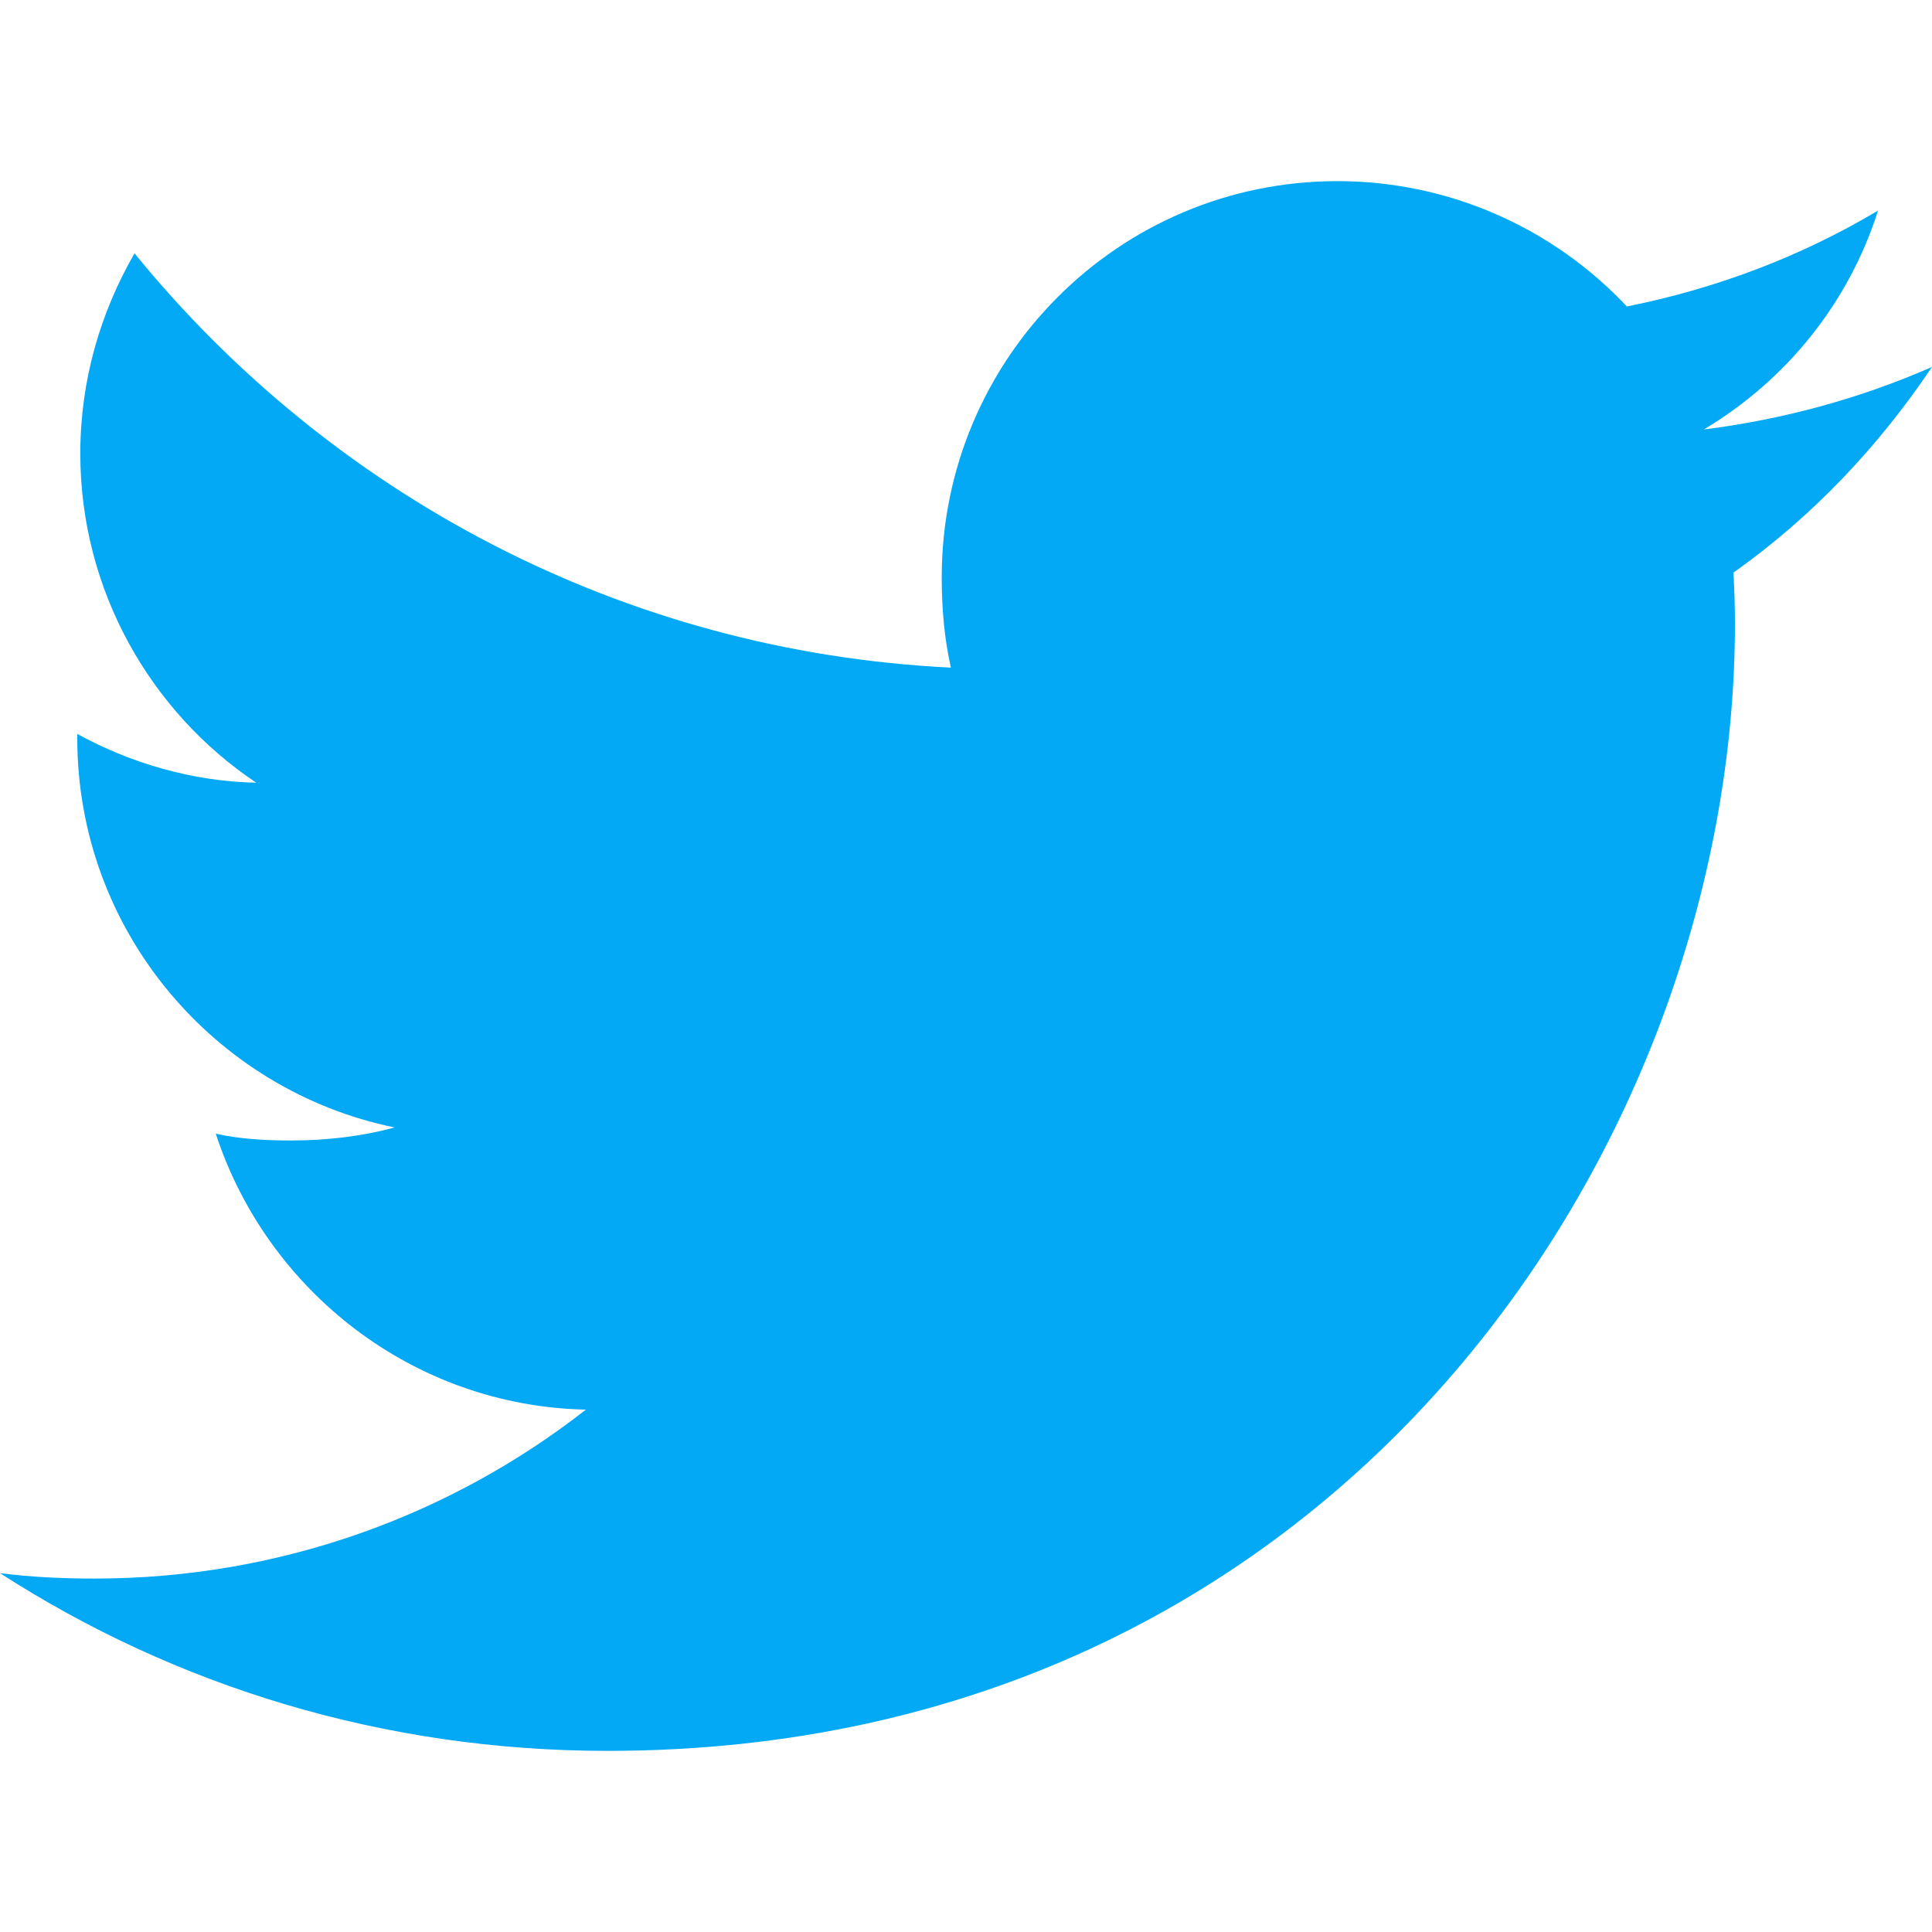
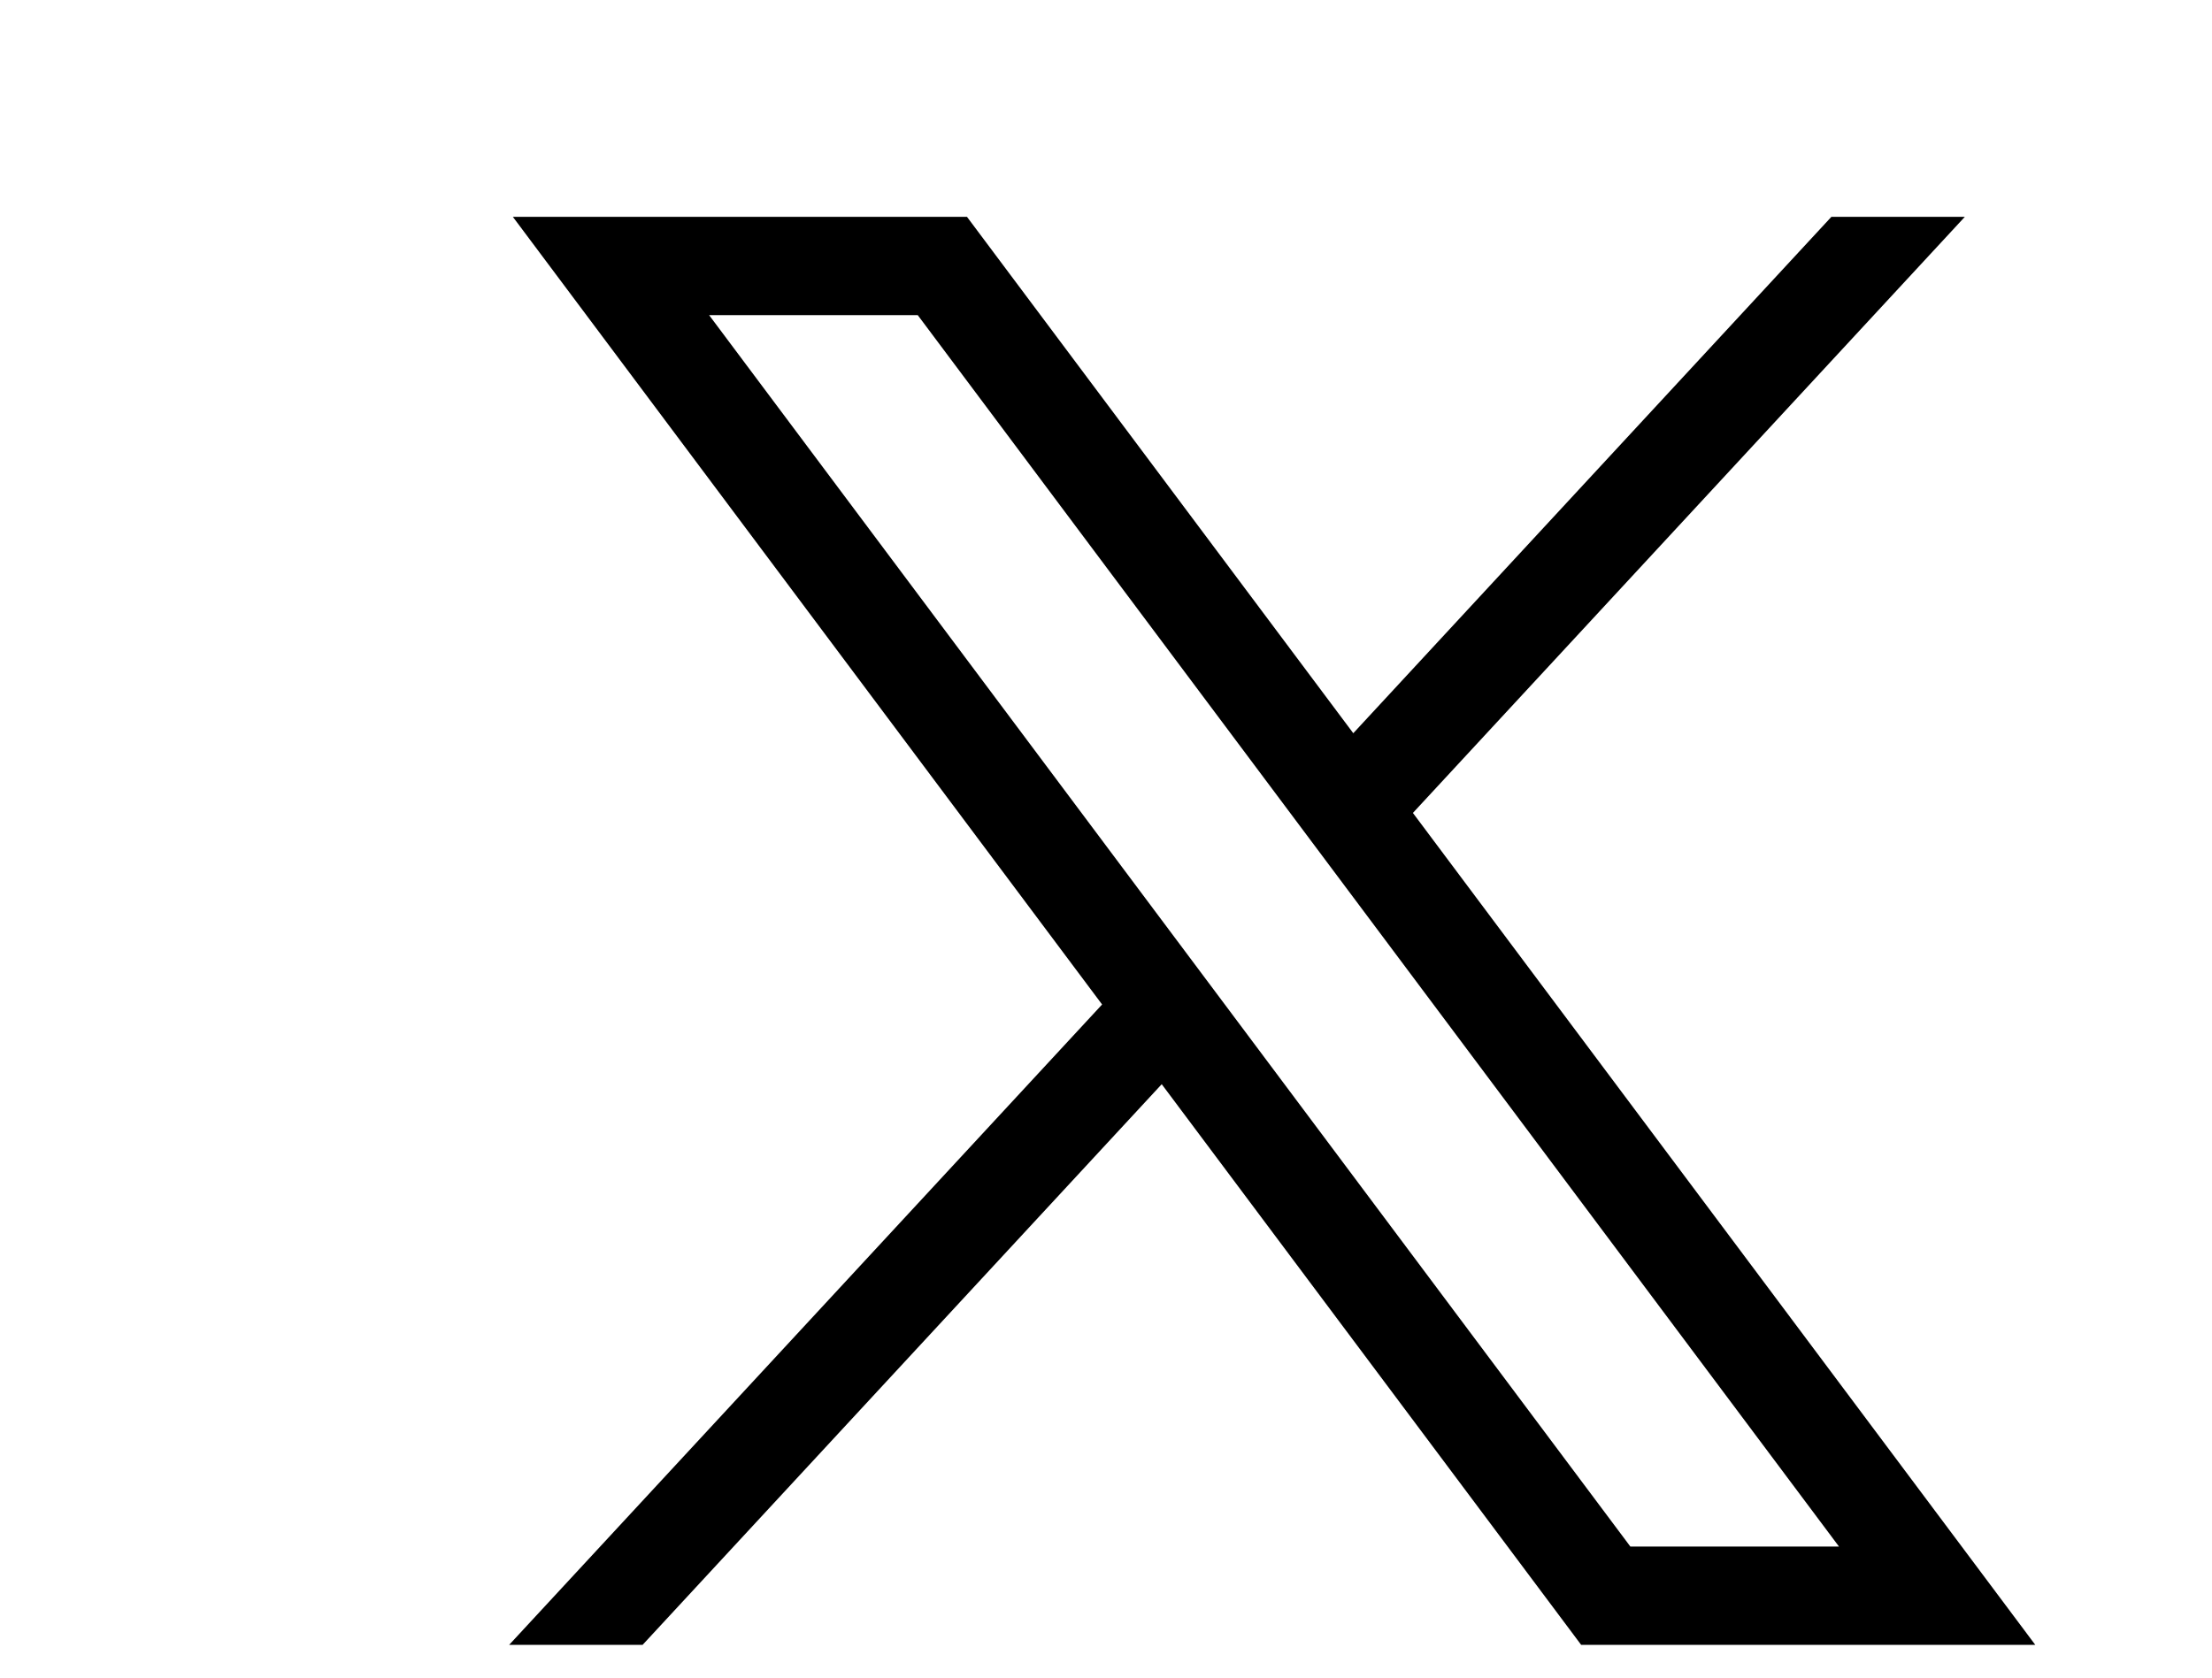
- <svg xmlns="http://www.w3.org/2000/svg" id="Capa_1" x="0" y="0" version="1.1" viewBox="0 0 512 512" xml:space="preserve" style="enable-background:new 0 0 512 512">
-   <path style="fill:#03a9f4" d="M512,97.248c-19.04,8.352-39.328,13.888-60.48,16.576c21.76-12.992,38.368-33.408,46.176-58.016 c-20.288,12.096-42.688,20.64-66.56,25.408C411.872,60.704,384.416,48,354.464,48c-58.112,0-104.896,47.168-104.896,104.992 c0,8.32,0.704,16.32,2.432,23.936c-87.264-4.256-164.48-46.08-216.352-109.792c-9.056,15.712-14.368,33.696-14.368,53.056 c0,36.352,18.72,68.576,46.624,87.232c-16.864-0.32-33.408-5.216-47.424-12.928c0,0.32,0,0.736,0,1.152 c0,51.008,36.384,93.376,84.096,103.136c-8.544,2.336-17.856,3.456-27.52,3.456c-6.72,0-13.504-0.384-19.872-1.792 c13.6,41.568,52.192,72.128,98.08,73.12c-35.712,27.936-81.056,44.768-130.144,44.768c-8.608,0-16.864-0.384-25.12-1.44 C46.496,446.88,101.6,464,161.024,464c193.152,0,298.752-160,298.752-298.688c0-4.64-0.16-9.12-0.384-13.568 C480.224,136.96,497.728,118.496,512,97.248z" />
+ <svg xmlns="http://www.w3.org/2000/svg" viewBox="0 0 1450.56 1100.19" style="enable-background:new 0 0 1668.56 1221.19" xml:space="preserve">
+   <path d="m336.33 142.251 386.39 516.64-388.83 420.05h87.51l340.42-367.76 275.05 367.76h297.8l-408.13-545.7 361.92-390.99h-87.51l-313.51 338.7-253.31-338.7h-297.8zm128.69 64.46h136.81l604.13 807.76h-136.81l-604.13-807.76z" />
</svg>
